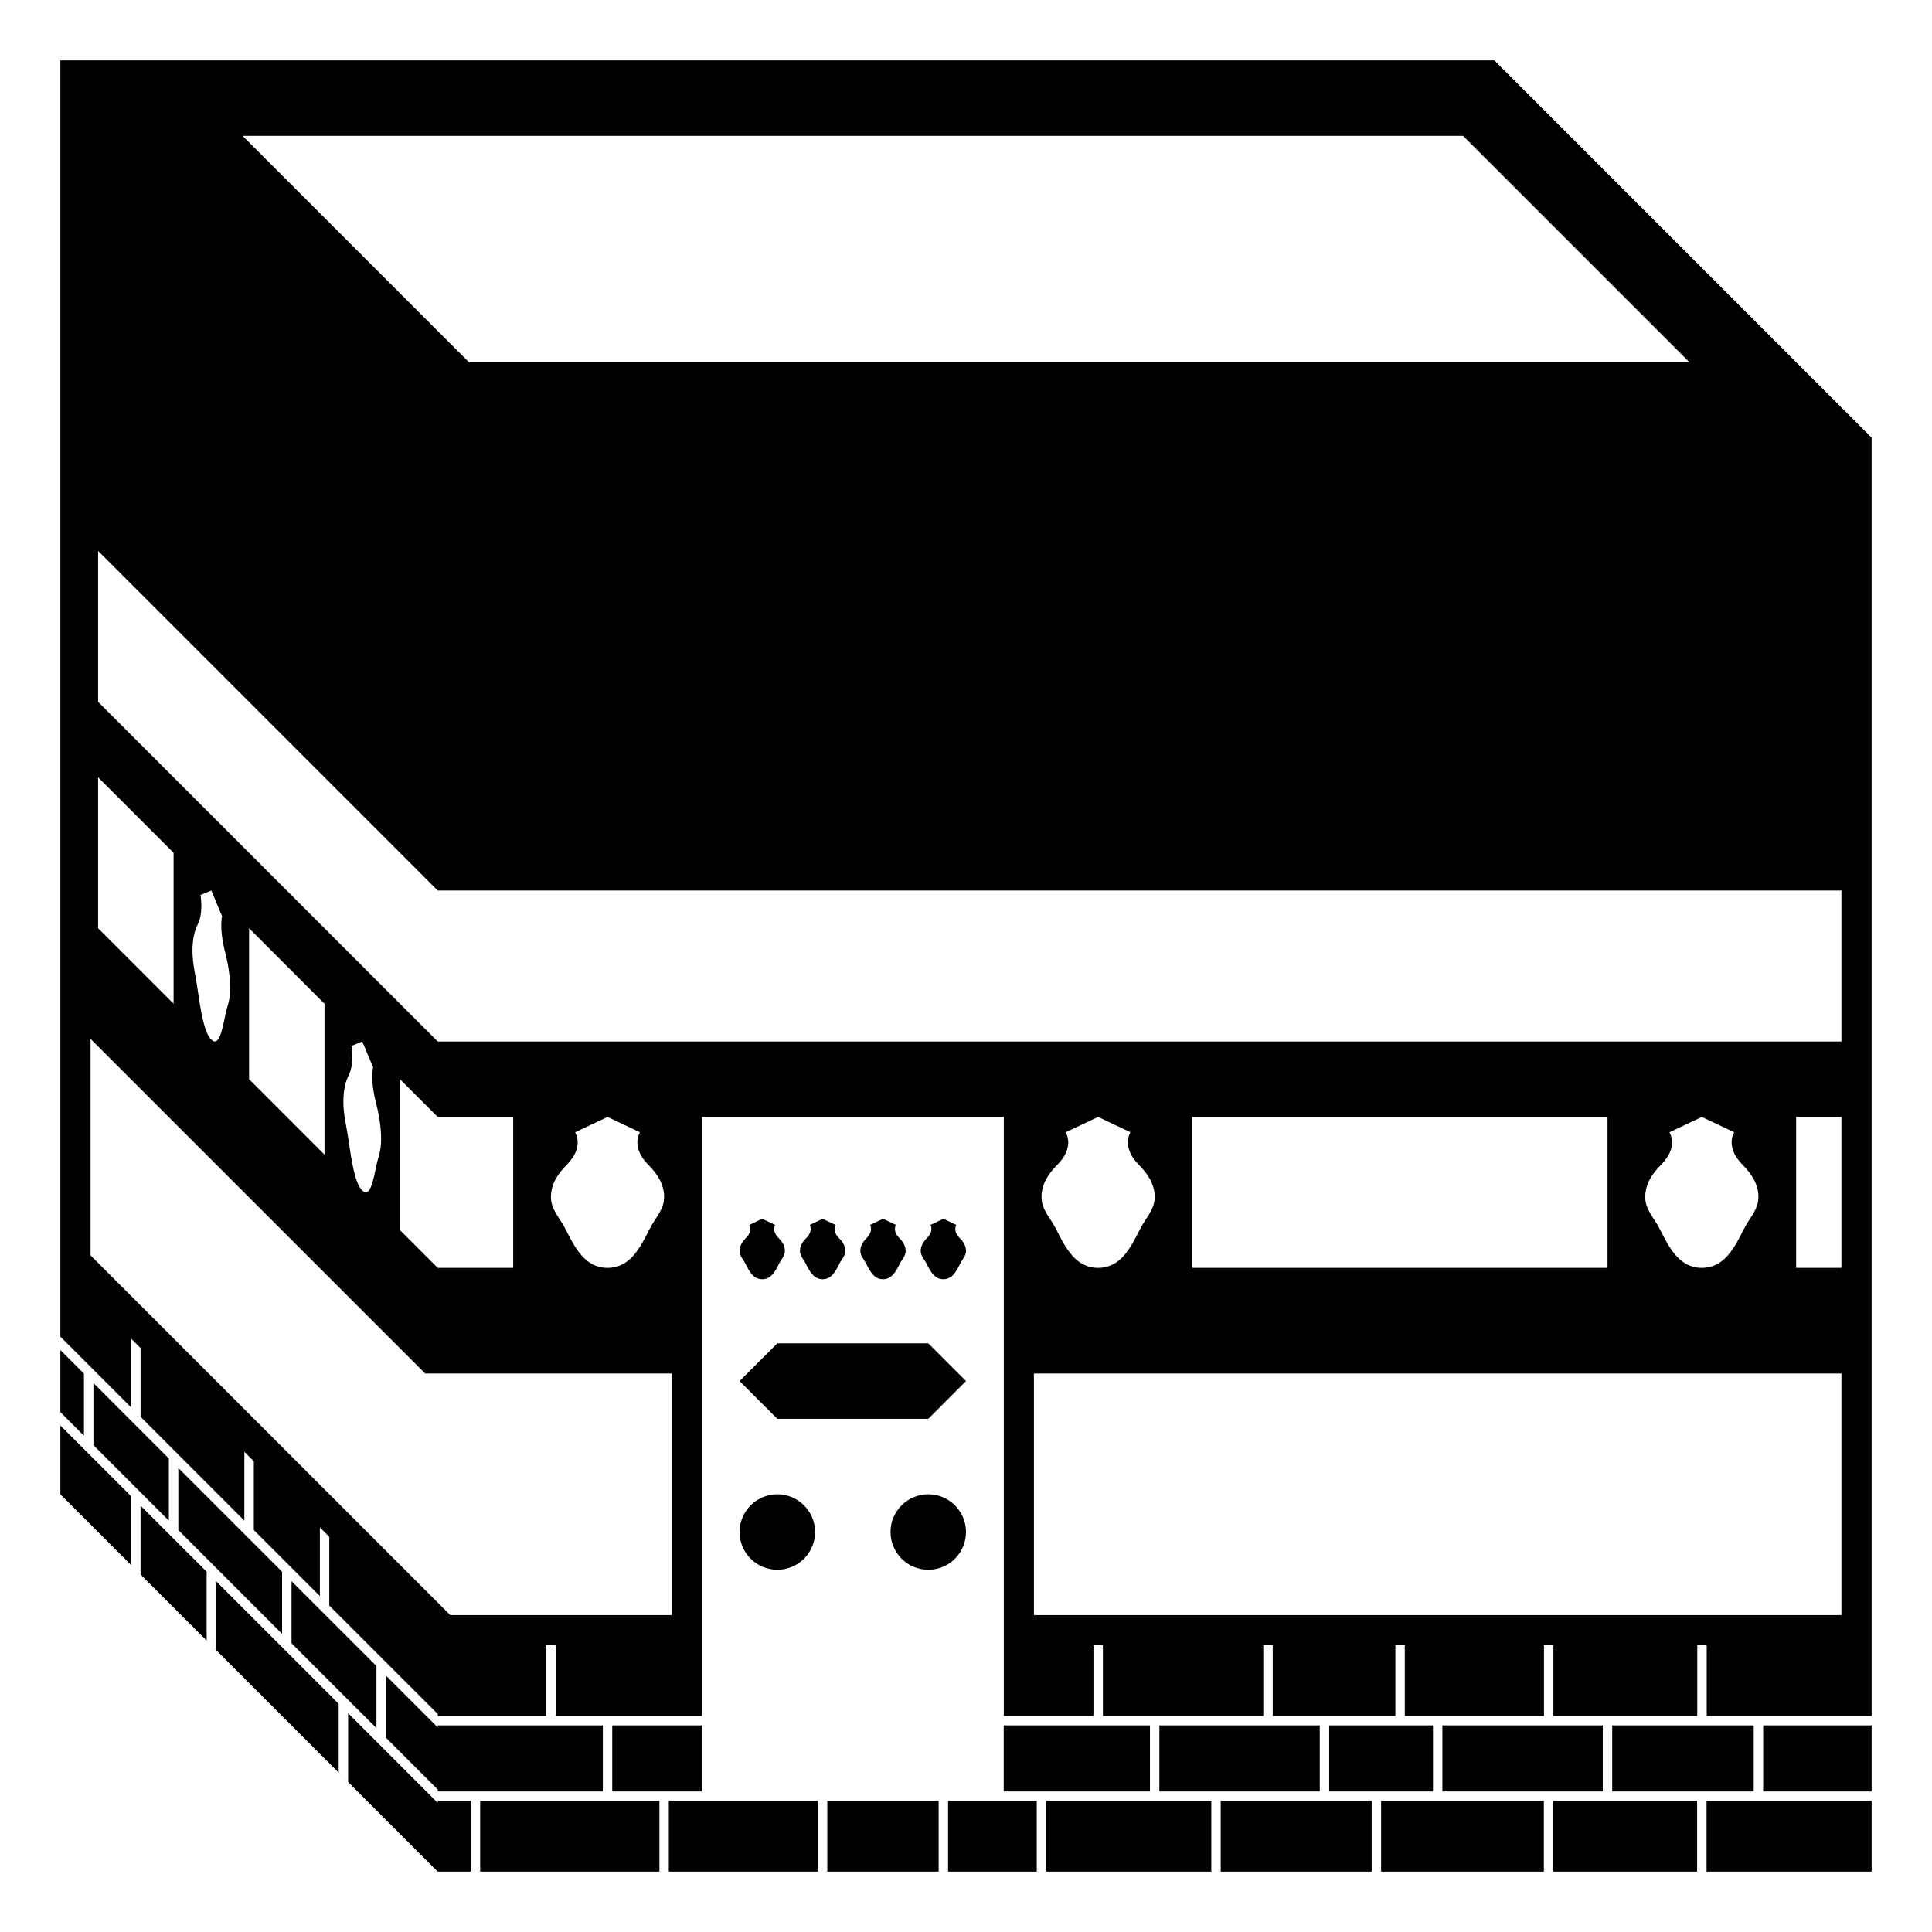
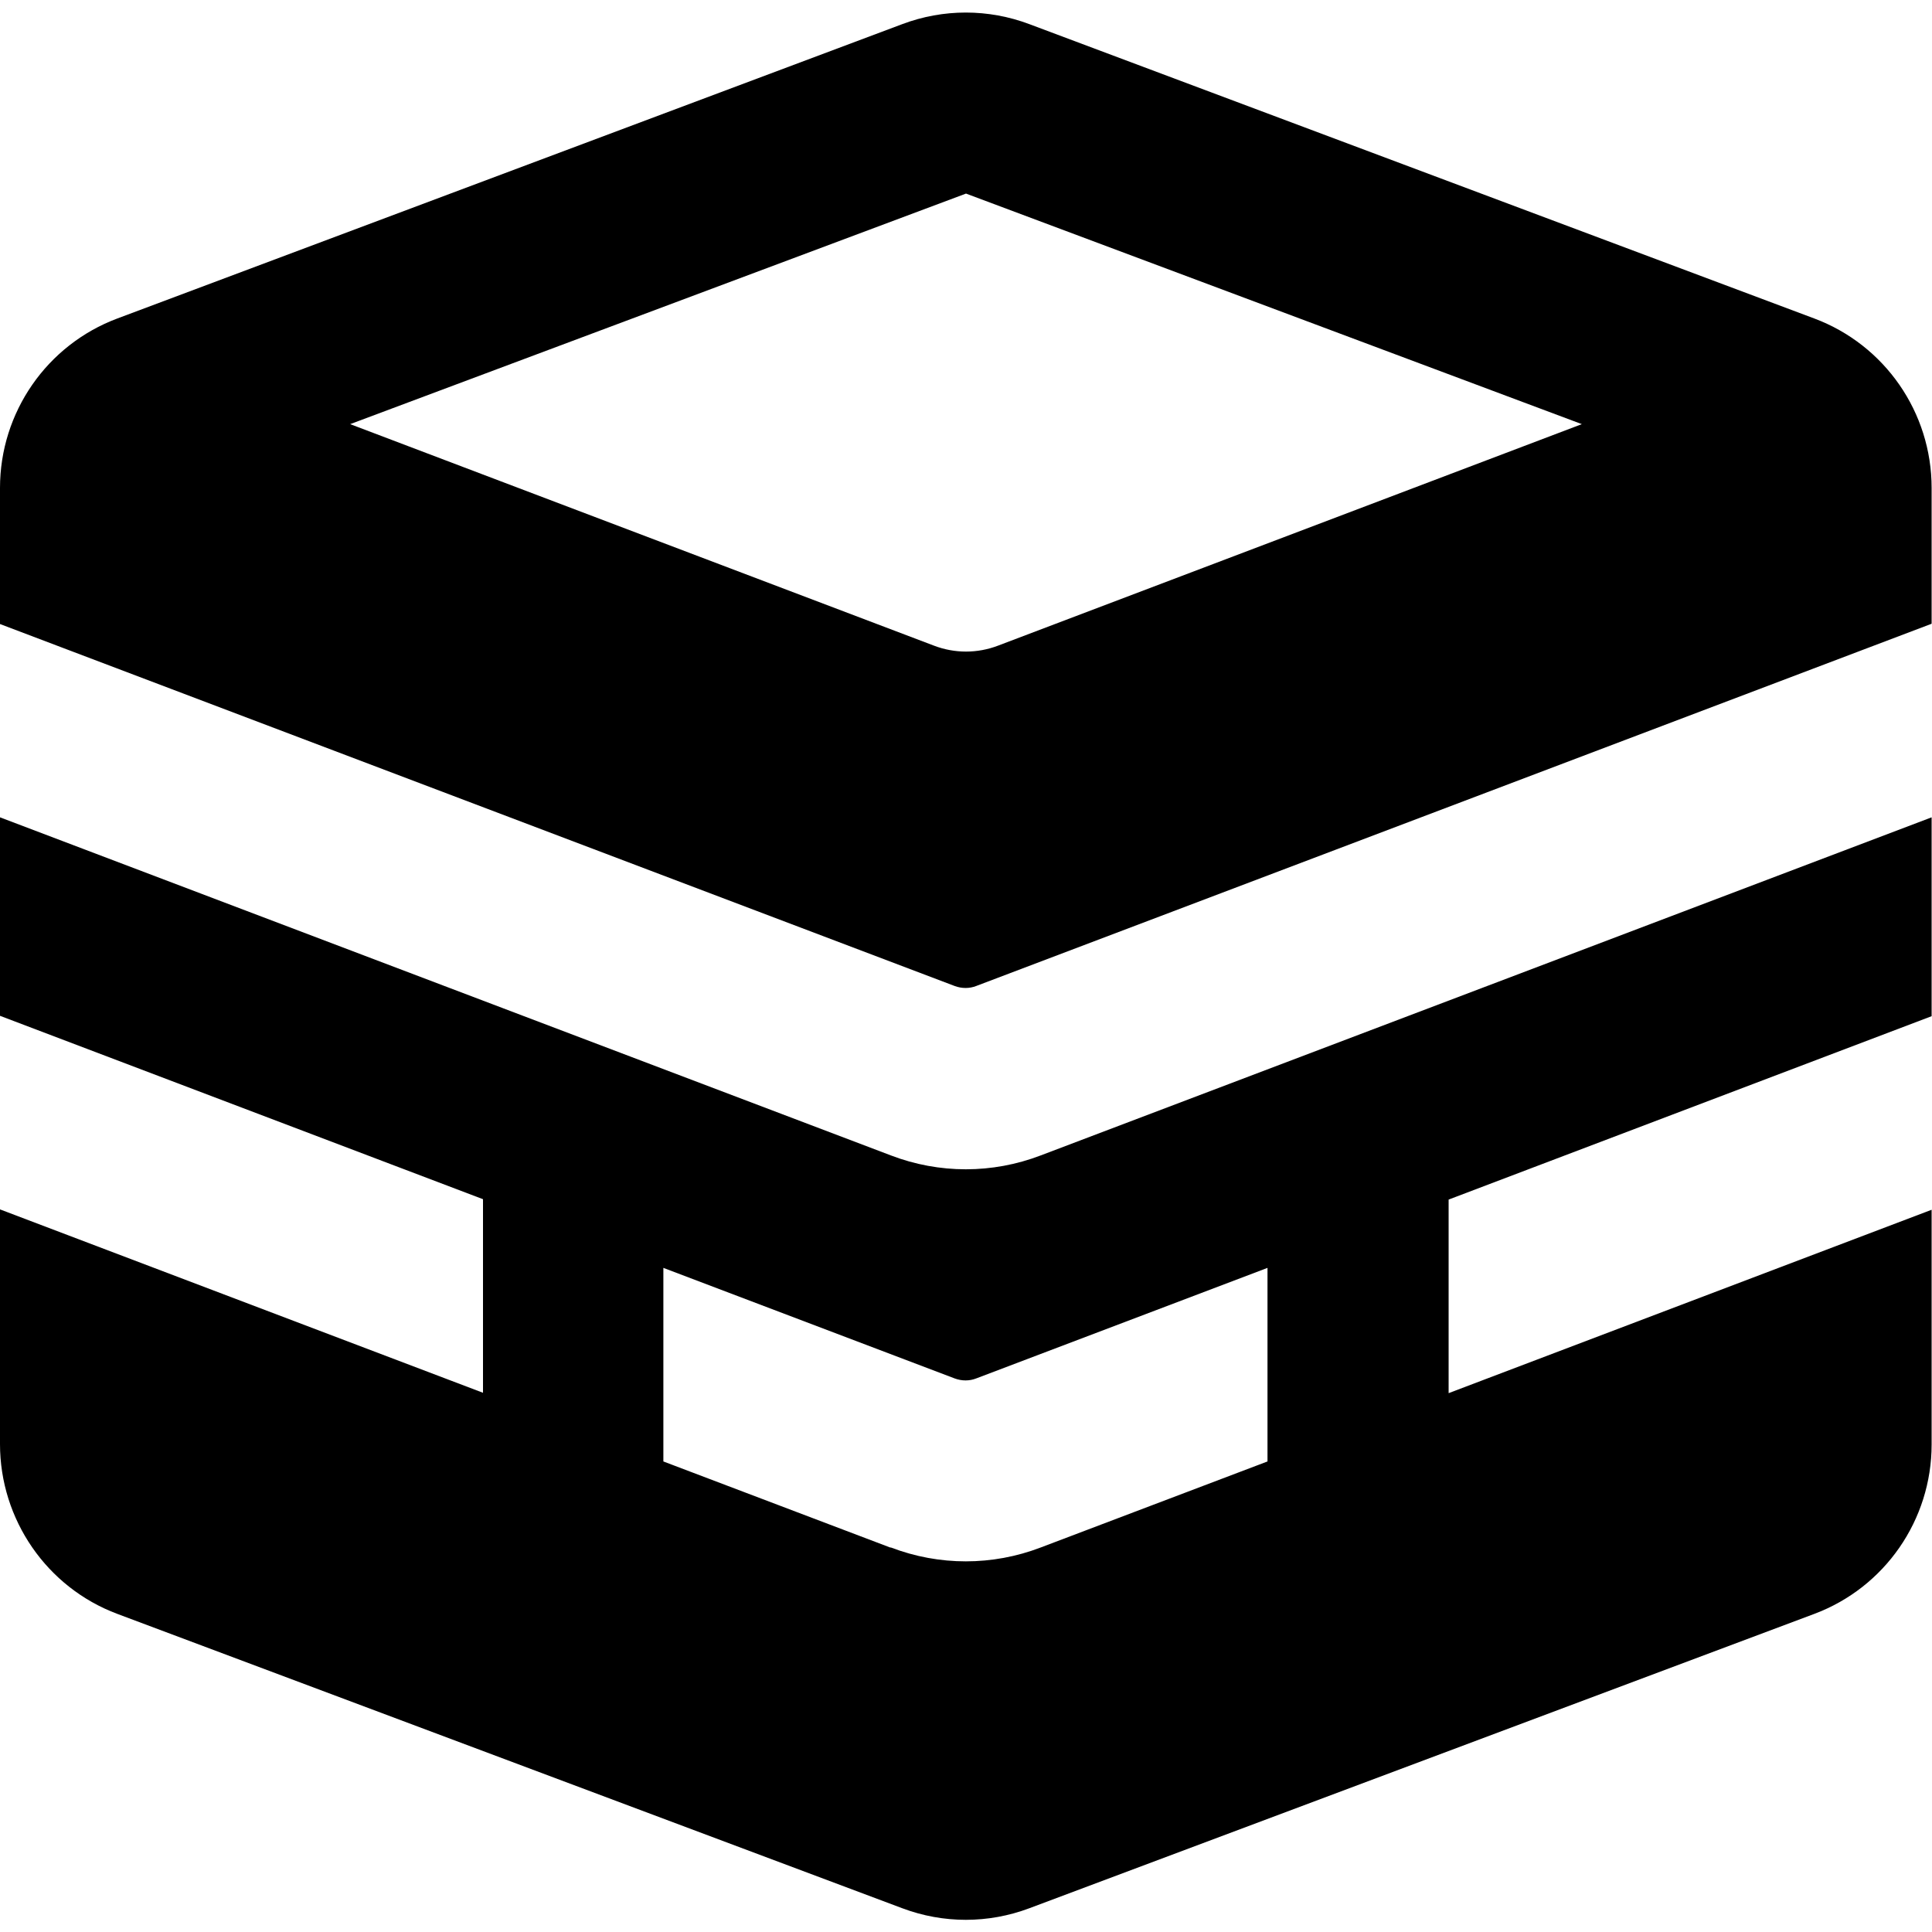
- <svg xmlns="http://www.w3.org/2000/svg" width="64px" height="64px" viewBox="0 0 64 64" aria-hidden="true" role="img" class="iconify iconify--emojione-monotone" preserveAspectRatio="xMidYMid meet" fill="#000000" data--h-bstatus="0OBSERVED" stroke="#000000" stroke-width="0.001">
-   <g id="SVGRepo_bgCarrier" stroke-width="0" data--h-bstatus="0OBSERVED" />
-   <g id="SVGRepo_tracerCarrier" stroke-linecap="round" stroke-linejoin="round" data--h-bstatus="0OBSERVED" />
-   <g id="SVGRepo_iconCarrier" data--h-bstatus="0OBSERVED">
-     <path d="M12.47 55.191l-2.813-2.812v2.055l2.813 2.812z" fill="#000000" data--h-bstatus="0OBSERVED" />
-     <path d="M19.97 59.344v-2.188H14.5v.067l-1.719-1.719v2.055l1.719 1.72v.065z" fill="#000000" data--h-bstatus="0OBSERVED" />
-     <path d="M20.281 57.156h2.97v2.188h-2.97z" fill="#000000" data--h-bstatus="0OBSERVED" />
-     <path d="M27.405 59.656h3.689V62h-3.689z" fill="#000000" data--h-bstatus="0OBSERVED" />
-     <path d="M15.906 59.656h5.938V62h-5.938z" fill="#000000" data--h-bstatus="0OBSERVED" />
-     <path d="M9.344 52.066l-3.437-3.437v2.055l3.437 3.439z" fill="#000000" data--h-bstatus="0OBSERVED" />
-     <path d="M22.156 59.656h4.937V62h-4.937z" fill="#000000" data--h-bstatus="0OBSERVED" />
-     <path d="M5.594 48.316l-2.499-2.5v2.055l2.499 2.502z" fill="#000000" data--h-bstatus="0OBSERVED" />
-     <path d="M2 49.5l2.344 2.344v-2.278L2 47.223z" fill="#000000" data--h-bstatus="0OBSERVED" />
-     <path d="M2.781 45.504L2 44.723v2.054l.781.784z" fill="#000000" data--h-bstatus="0OBSERVED" />
-     <path d="M6.845 52.066l-2.189-2.187v2.277l2.5 2.5l-.311-.312z" fill="#000000" data--h-bstatus="0OBSERVED" />
-     <path d="M7.156 52.379v2.277l4.063 4.063v-2.278z" fill="#000000" data--h-bstatus="0OBSERVED" />
-     <path d="M14.5 59.723l-2.968-2.969v2.277l-.313-.312L14.5 62h1.094v-2.344H14.5z" fill="#000000" data--h-bstatus="0OBSERVED" />
-     <path d="M47.781 57.156h5.313v2.188h-5.313z" fill="#000000" data--h-bstatus="0OBSERVED" />
-     <path d="M45.751 59.656h5.391V62h-5.391z" fill="#000000" data--h-bstatus="0OBSERVED" />
-     <path d="M56.532 59.656H62V62h-5.468z" fill="#000000" data--h-bstatus="0OBSERVED" />
-     <path d="M51.453 59.656h4.766V62h-4.766z" fill="#000000" data--h-bstatus="0OBSERVED" />
-     <path d="M53.406 57.156h4.688v2.188h-4.688z" fill="#000000" data--h-bstatus="0OBSERVED" />
-     <path d="M58.407 57.156H62v2.188h-3.593z" fill="#000000" data--h-bstatus="0OBSERVED" />
-     <path d="M44.031 57.156h3.438v2.188h-3.438z" fill="#000000" data--h-bstatus="0OBSERVED" />
-     <path d="M34.656 59.656h5.47V62h-5.47z" fill="#000000" data--h-bstatus="0OBSERVED" />
-     <path d="M33.25 57.156h4.844v2.188H33.25z" fill="#000000" data--h-bstatus="0OBSERVED" />
-     <path d="M38.406 57.156h5.313v2.188h-5.313z" fill="#000000" data--h-bstatus="0OBSERVED" />
-     <path d="M40.438 59.656h5V62h-5z" fill="#000000" data--h-bstatus="0OBSERVED" />
-     <path d="M31.407 59.656h2.937V62h-2.937z" fill="#000000" data--h-bstatus="0OBSERVED" />
-     <path d="M49.501 2H2V44.279l2.344 2.344v-2.279l.313.313v2.277l3.438 3.439v-2.279l.313.313v2.277l2.188 2.188v-2.276l.312.312v2.279l3.594 3.592v.066h3.595v-2.342h.312v2.342h4.845V37h9.999V56.844h2.969v-2.342h.313v2.342h5.313v-2.342h.313v2.342h4.063v-2.342h.312v2.342h4.61v-2.342h.312v2.342h4.766v-2.342h.313v2.342H62V14.5L49.501 2m-1.036 2.5l7.5 7.5h-40.43l-7.5-7.5h40.43M3.25 25.75l2.5 2.5v5l-2.5-2.5v-5m19.001 27.752h-7.335L3 41.586v-7.172l10.793 10.793l.293.293H22.251v8.002M6.641 29.648L7 29.5l.358.855s-.106.367.094 1.162c.096.377.173.795.173 1.223c0 .416-.103.592-.16.881c-.108.531-.218 1.063-.465.818c-.246-.242-.356-.99-.465-1.736c-.057-.402-.159-.781-.159-1.195c0-.43.077-.693.173-.883c.2-.398.092-.977.092-.977m1.61 6.102v-5l2.499 2.5v5l-2.499-2.5m3.391-1.102l.359-.148l.358.855s-.108.369.093 1.162c.095.379.173.795.173 1.225c0 .414-.103.59-.159.879c-.109.531-.219 1.063-.465.818c-.248-.242-.357-.99-.466-1.736c-.058-.402-.16-.781-.16-1.195c0-.43.078-.693.173-.883c.201-.398.094-.977.094-.977m1.608 6.102v-5L14.5 37H17v5h-2.5l-1.25-1.25m5.801-3.242L20.125 37l1.075.508s-.322.479.279 1.082c.289.287.521.633.521 1.066c0 .42-.305.701-.479 1.051c-.324.647-.658 1.293-1.396 1.293c-.737 0-1.071-.646-1.396-1.293c-.174-.35-.479-.631-.479-1.051c0-.434.233-.779.52-1.066c.603-.604.281-1.082.281-1.082M61 53.502H34.25V45.5H61v8.002M35.301 37.508L36.376 37l1.073.508s-.322.479.281 1.082c.286.287.521.633.521 1.066c0 .42-.307.701-.48 1.051c-.325.647-.659 1.293-1.395 1.293c-.738 0-1.072-.646-1.396-1.293c-.175-.35-.479-.631-.479-1.051c0-.434.232-.779.52-1.066c.602-.604.28-1.082.28-1.082M39.5 42v-5h13.751v5H39.5m15.802-4.492L56.375 37l1.074.508s-.322.479.281 1.082c.286.287.52.633.52 1.066c0 .42-.305.701-.479 1.051c-.324.647-.659 1.293-1.396 1.293c-.736 0-1.072-.646-1.396-1.293c-.175-.35-.479-.631-.479-1.051c0-.434.233-.779.521-1.066c.603-.604.281-1.082.281-1.082M61 42h-1.5v-5H61v5m0-7.5H14.5L3.25 23.249v-5L14.5 29.5H61v5" fill="#000000" data--h-bstatus="0OBSERVED" />
-     <path d="M25.75 47h5.001L32 45.75l-1.249-1.25H25.75l-1.25 1.25z" fill="#000000" data--h-bstatus="0OBSERVED" />
-     <circle cx="30.75" cy="50.75" r="1.25" fill="#000000" data--h-bstatus="0OBSERVED" />
-     <circle cx="25.75" cy="50.75" r="1.25" fill="#000000" data--h-bstatus="0OBSERVED" />
-     <path d="M24.5 41.438c0 .168.122.281.191.42c.13.26.264.518.559.518s.43-.258.559-.518c.069-.139.192-.252.192-.42c0-.174-.095-.313-.209-.426c-.241-.242-.112-.434-.112-.434l-.43-.203l-.431.203s.131.191-.111.434c-.113.113-.208.252-.208.426" fill="#000000" data--h-bstatus="0OBSERVED" />
-     <path d="M26.5 41.438c0 .168.121.281.191.42c.131.26.264.518.559.518c.294 0 .429-.258.558-.518c.07-.139.192-.252.192-.42c0-.174-.094-.313-.208-.426c-.241-.242-.112-.434-.112-.434l-.43-.203l-.429.203s.128.191-.113.434c-.114.113-.208.252-.208.426" fill="#000000" data--h-bstatus="0OBSERVED" />
-     <path d="M28.5 41.438c0 .168.123.281.192.42c.129.26.264.518.558.518c.296 0 .429-.258.56-.518c.069-.139.191-.252.191-.42c0-.174-.095-.313-.209-.426c-.241-.242-.112-.434-.112-.434l-.43-.203l-.43.203s.129.191-.112.434c-.113.113-.208.252-.208.426" fill="#000000" data--h-bstatus="0OBSERVED" />
-     <path d="M30.5 41.438c0 .168.122.281.192.42c.129.26.264.518.558.518c.295 0 .429-.258.559-.518c.07-.139.191-.252.191-.42c0-.174-.094-.313-.208-.426c-.241-.242-.111-.434-.111-.434l-.431-.203l-.429.203s.128.191-.113.434c-.114.113-.208.252-.208.426" fill="#000000" data--h-bstatus="0OBSERVED" />
-   </g>
+ <svg xmlns="http://www.w3.org/2000/svg" viewBox="0 0 512 512">
+   <path d="M256 51.3L92.8 112.4 247.5 171.1c5.5 2.1 11.5 2.1 17 0L419.2 112.4 256 51.3zM0 129.3c0-20 12.4-37.9 31.1-44.9l208-78c10.9-4.1 22.8-4.1 33.7 0l208 78c18.7 7 31.1 24.9 31.1 44.9l0 36-253.2 96c-1.8 .7-3.8 .7-5.7 0l-253.2-96 0-36zm0 140l0-52.7 236.1 89.6c12.8 4.9 26.9 4.9 39.7 0l236.1-89.6 0 52.7-128 48.6 0 51.3 128-48.6 0 62.2c0 20-12.4 37.9-31.1 44.9l-208 78c-10.9 4.1-22.8 4.1-33.7 0l-208-78C12.4 420.7 0 402.7 0 382.7l0-62.2 128 48.6 0-51.3-128-48.6zM236.1 410.1c12.8 4.9 26.9 4.9 39.7 0l60.1-22.8 0-51.3-77.2 29.3c-1.8 .7-3.8 .7-5.7 0l-77.2-29.3 0 51.3 60.1 22.8z" />
</svg>
